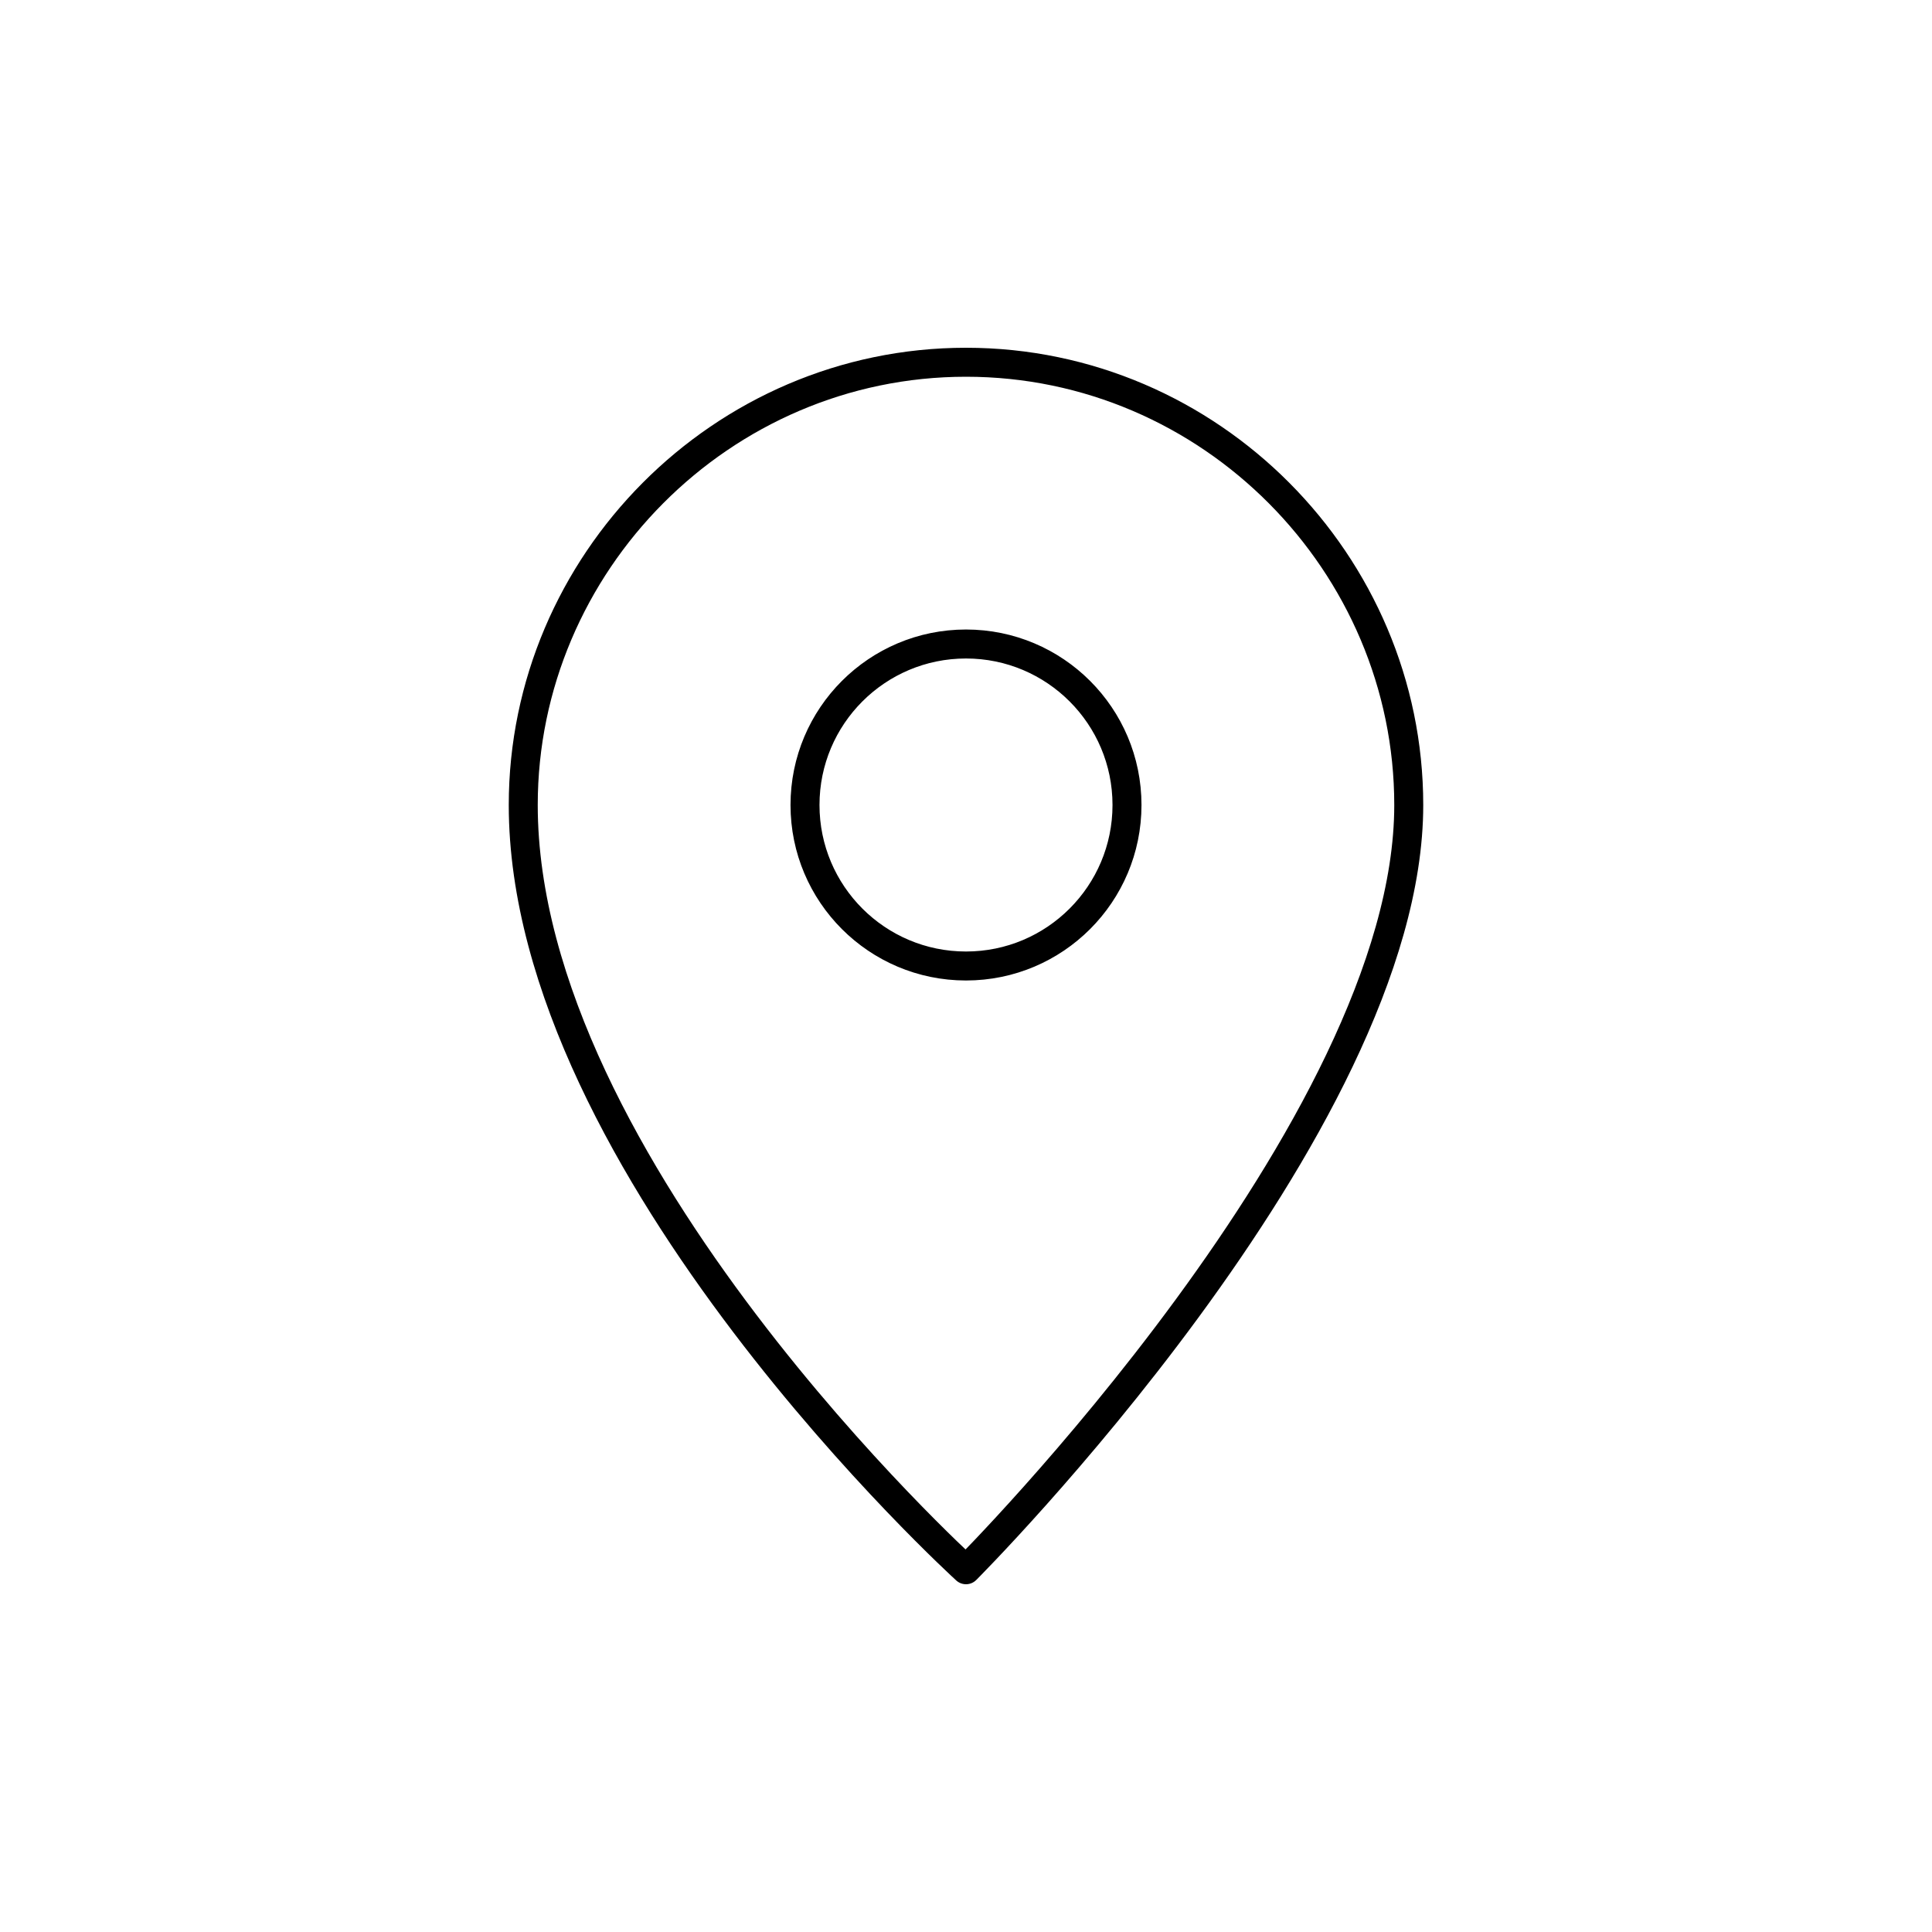
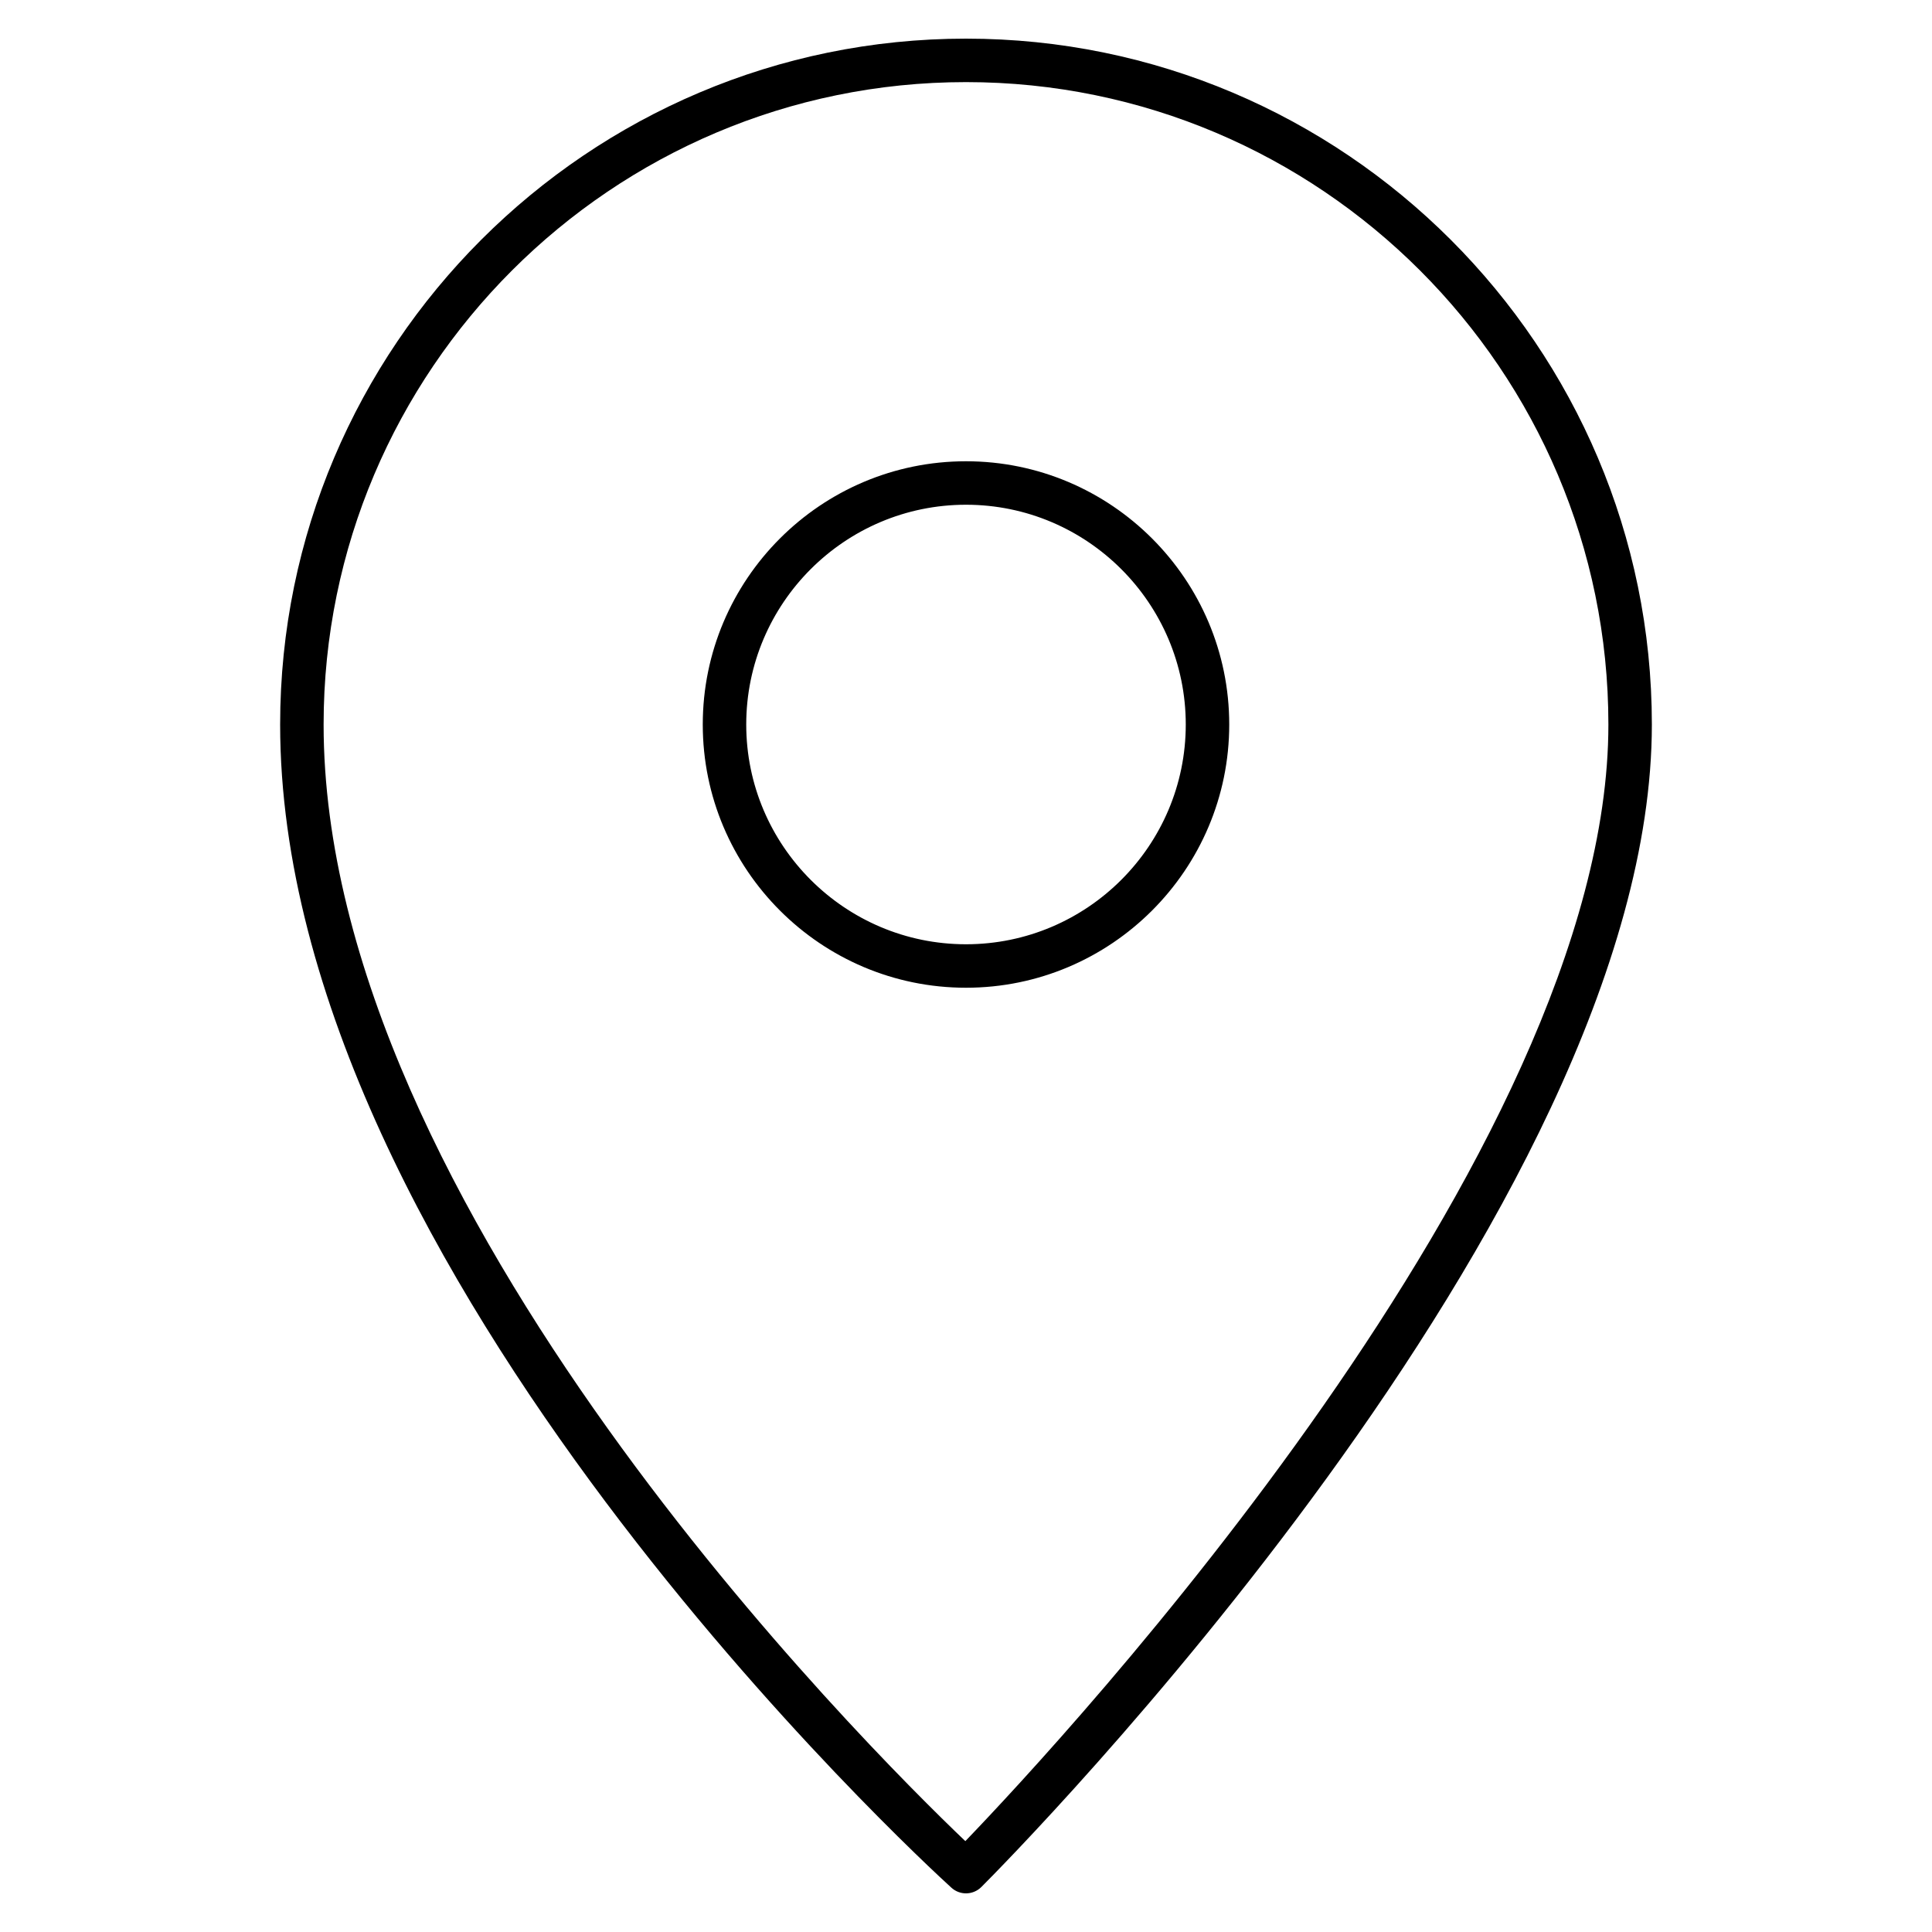
- <svg xmlns="http://www.w3.org/2000/svg" version="1.1" x="0px" y="0px" viewBox="0 0 48 48" style="enable-background:new 0 0 48 48;" xml:space="preserve">
-   <g id="location">
-     <path id="location_1_" style="fill:none;stroke:#000000;stroke-width:0.72;stroke-linecap:round;stroke-linejoin:round;stroke-miterlimit:10;" d="   M35,20c0,8-11,19-11,19S13,29,13,20c0-6,4.925-11,11-11S35,14,35,20z M24,16c-2.209,0-4,1.791-4,4s1.791,4,4,4s4-1.791,4-4   S26.209,16,24,16z" />
-   </g>
-   <g id="Layer_1">
- </g>
+ <svg xmlns="http://www.w3.org/2000/svg" version="1.1" id="Layer_1" x="0px" y="0px" viewBox="0 0 32 32" style="enable-background:new 0 0 32 32;" xml:space="preserve">
+   <path id="location_1_" d="M16,31.36c-0.086,0-0.173-0.031-0.242-0.094C15.304,30.854,4.64,21.055,4.64,12  C4.64,5.736,9.736,0.64,16,0.64S27.36,5.736,27.36,12c0,8.057-10.652,18.801-11.106,19.255C16.185,31.324,16.092,31.36,16,31.36z   M16,1.36C10.133,1.36,5.36,6.133,5.36,12c0,7.98,8.992,16.933,10.629,18.495C17.601,28.819,26.64,19.103,26.64,12  C26.64,6.133,21.867,1.36,16,1.36z M16,16.36c-2.404,0-4.36-1.956-4.36-4.36S13.596,7.64,16,7.64s4.36,1.956,4.36,4.36  S18.404,16.36,16,16.36z M16,8.36c-2.007,0-3.64,1.633-3.64,3.64s1.633,3.64,3.64,3.64s3.64-1.633,3.64-3.64S18.007,8.36,16,8.36z" />
+   <rect id="_Transparent_Rectangle" style="fill:none;" width="32" height="32" />
</svg>
